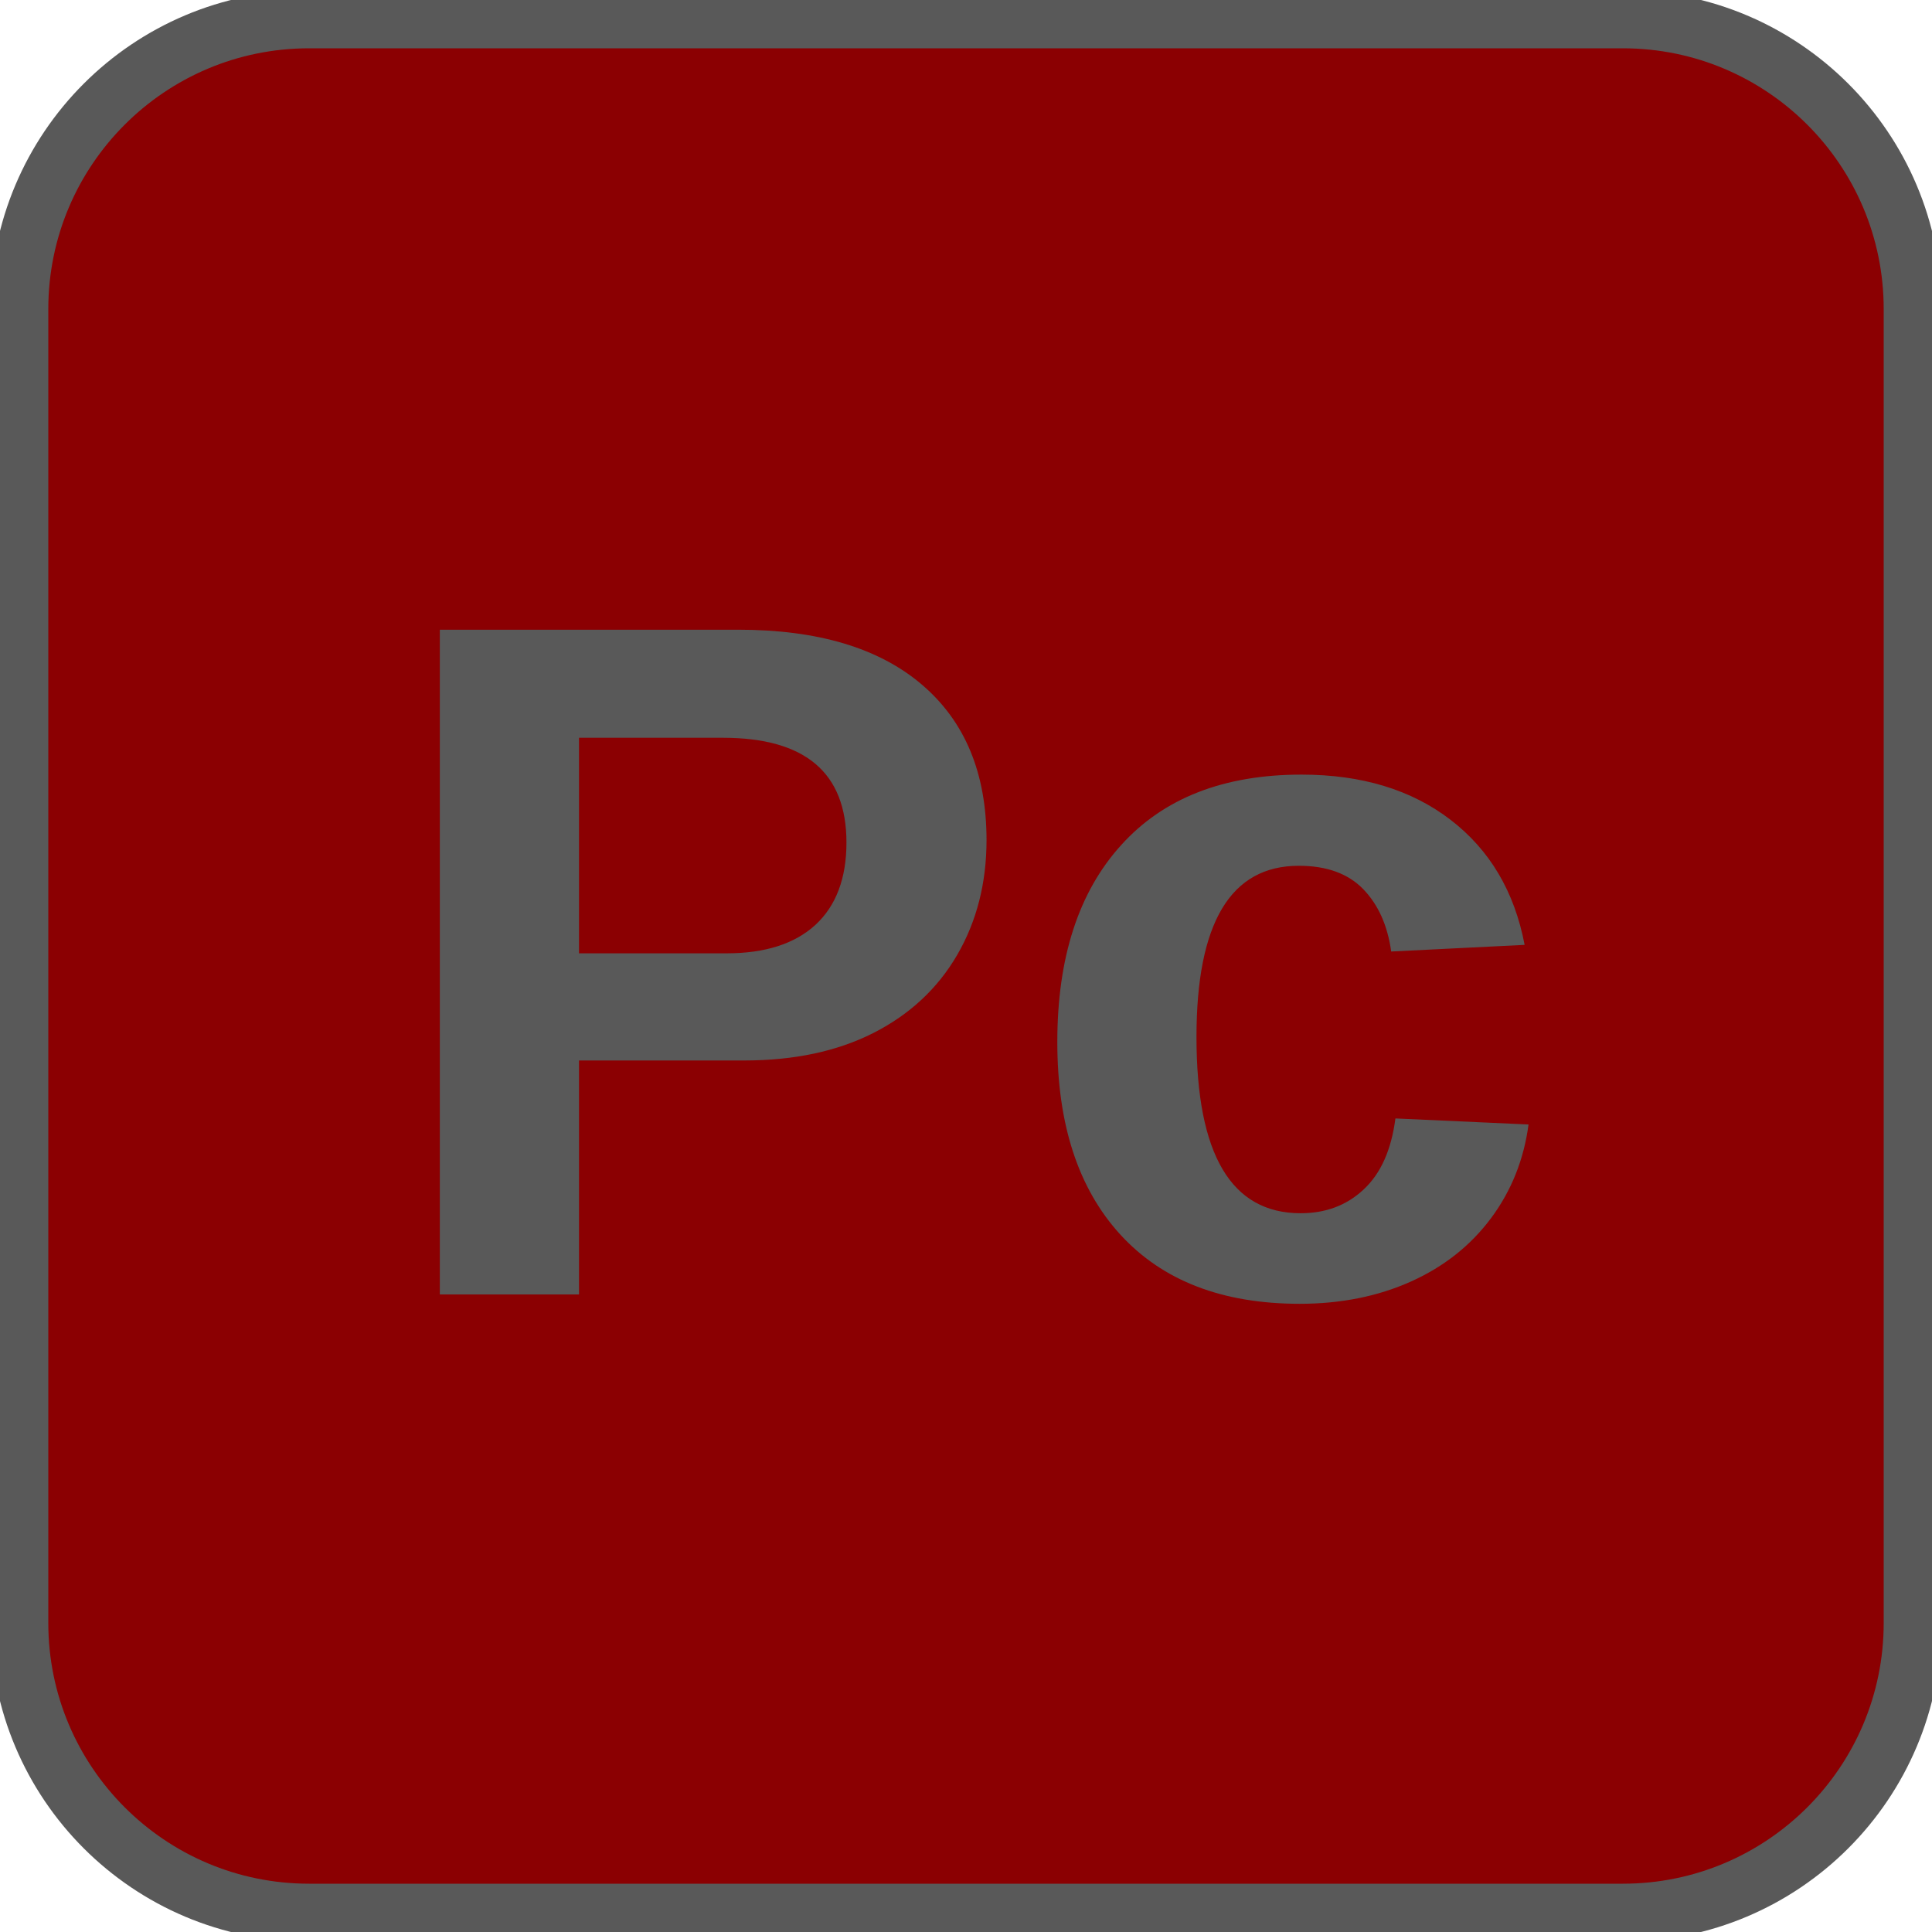
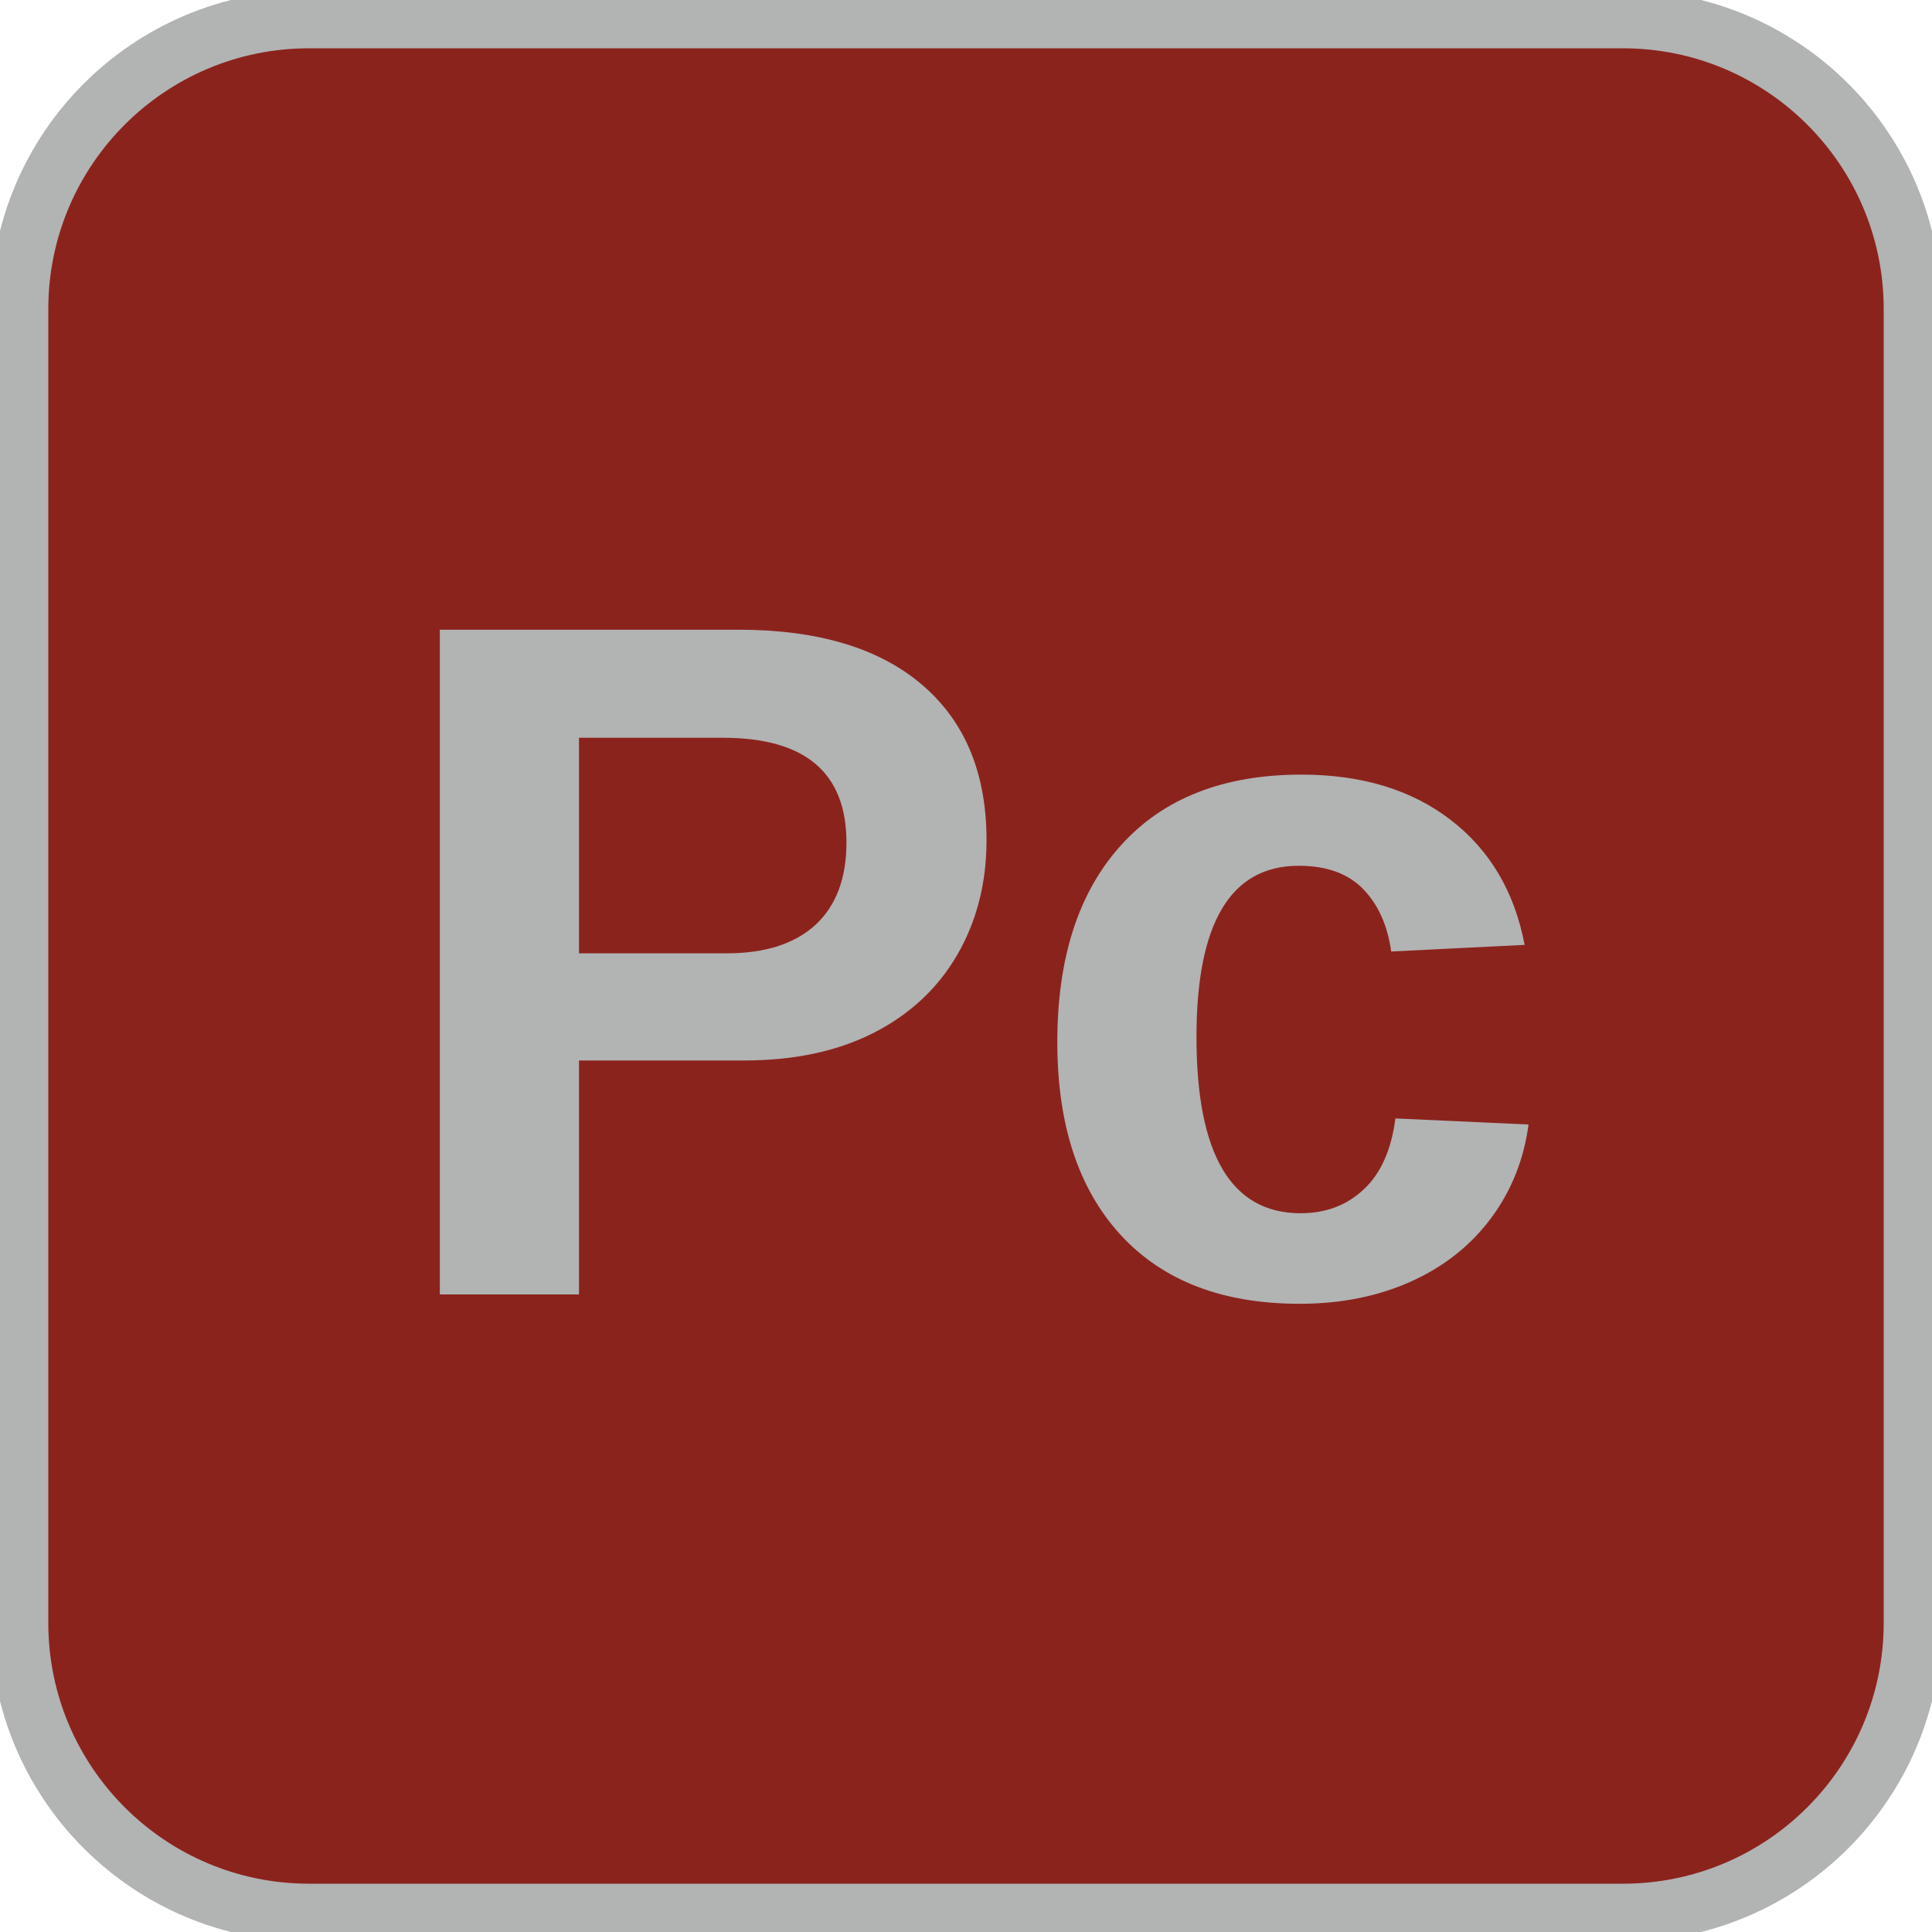
<svg xmlns="http://www.w3.org/2000/svg" viewBox="0 0 100 100" width="200" height="200">
-   <rect x="1" y="1" width="98" height="98" rx="15" ry="15" fill="#8b0002" stroke="#595959" stroke-width="3" />
-   <text x="50%" y="67%" text-anchor="middle" font-family="Myriad Pro, Arial, sans-serif" font-weight="bold" font-size="50" fill="#595959">
+   <rect x="1" y="1" width="98" height="98" rx="15" ry="15" fill="#8b231D" stroke="#B2B3B3" stroke-width="3" />
+   <text x="50%" y="67%" text-anchor="middle" font-family="Myriad Pro, Arial, sans-serif" font-weight="bold" font-size="50" fill="#B2B3B3">
    Pc
  </text>
</svg>
